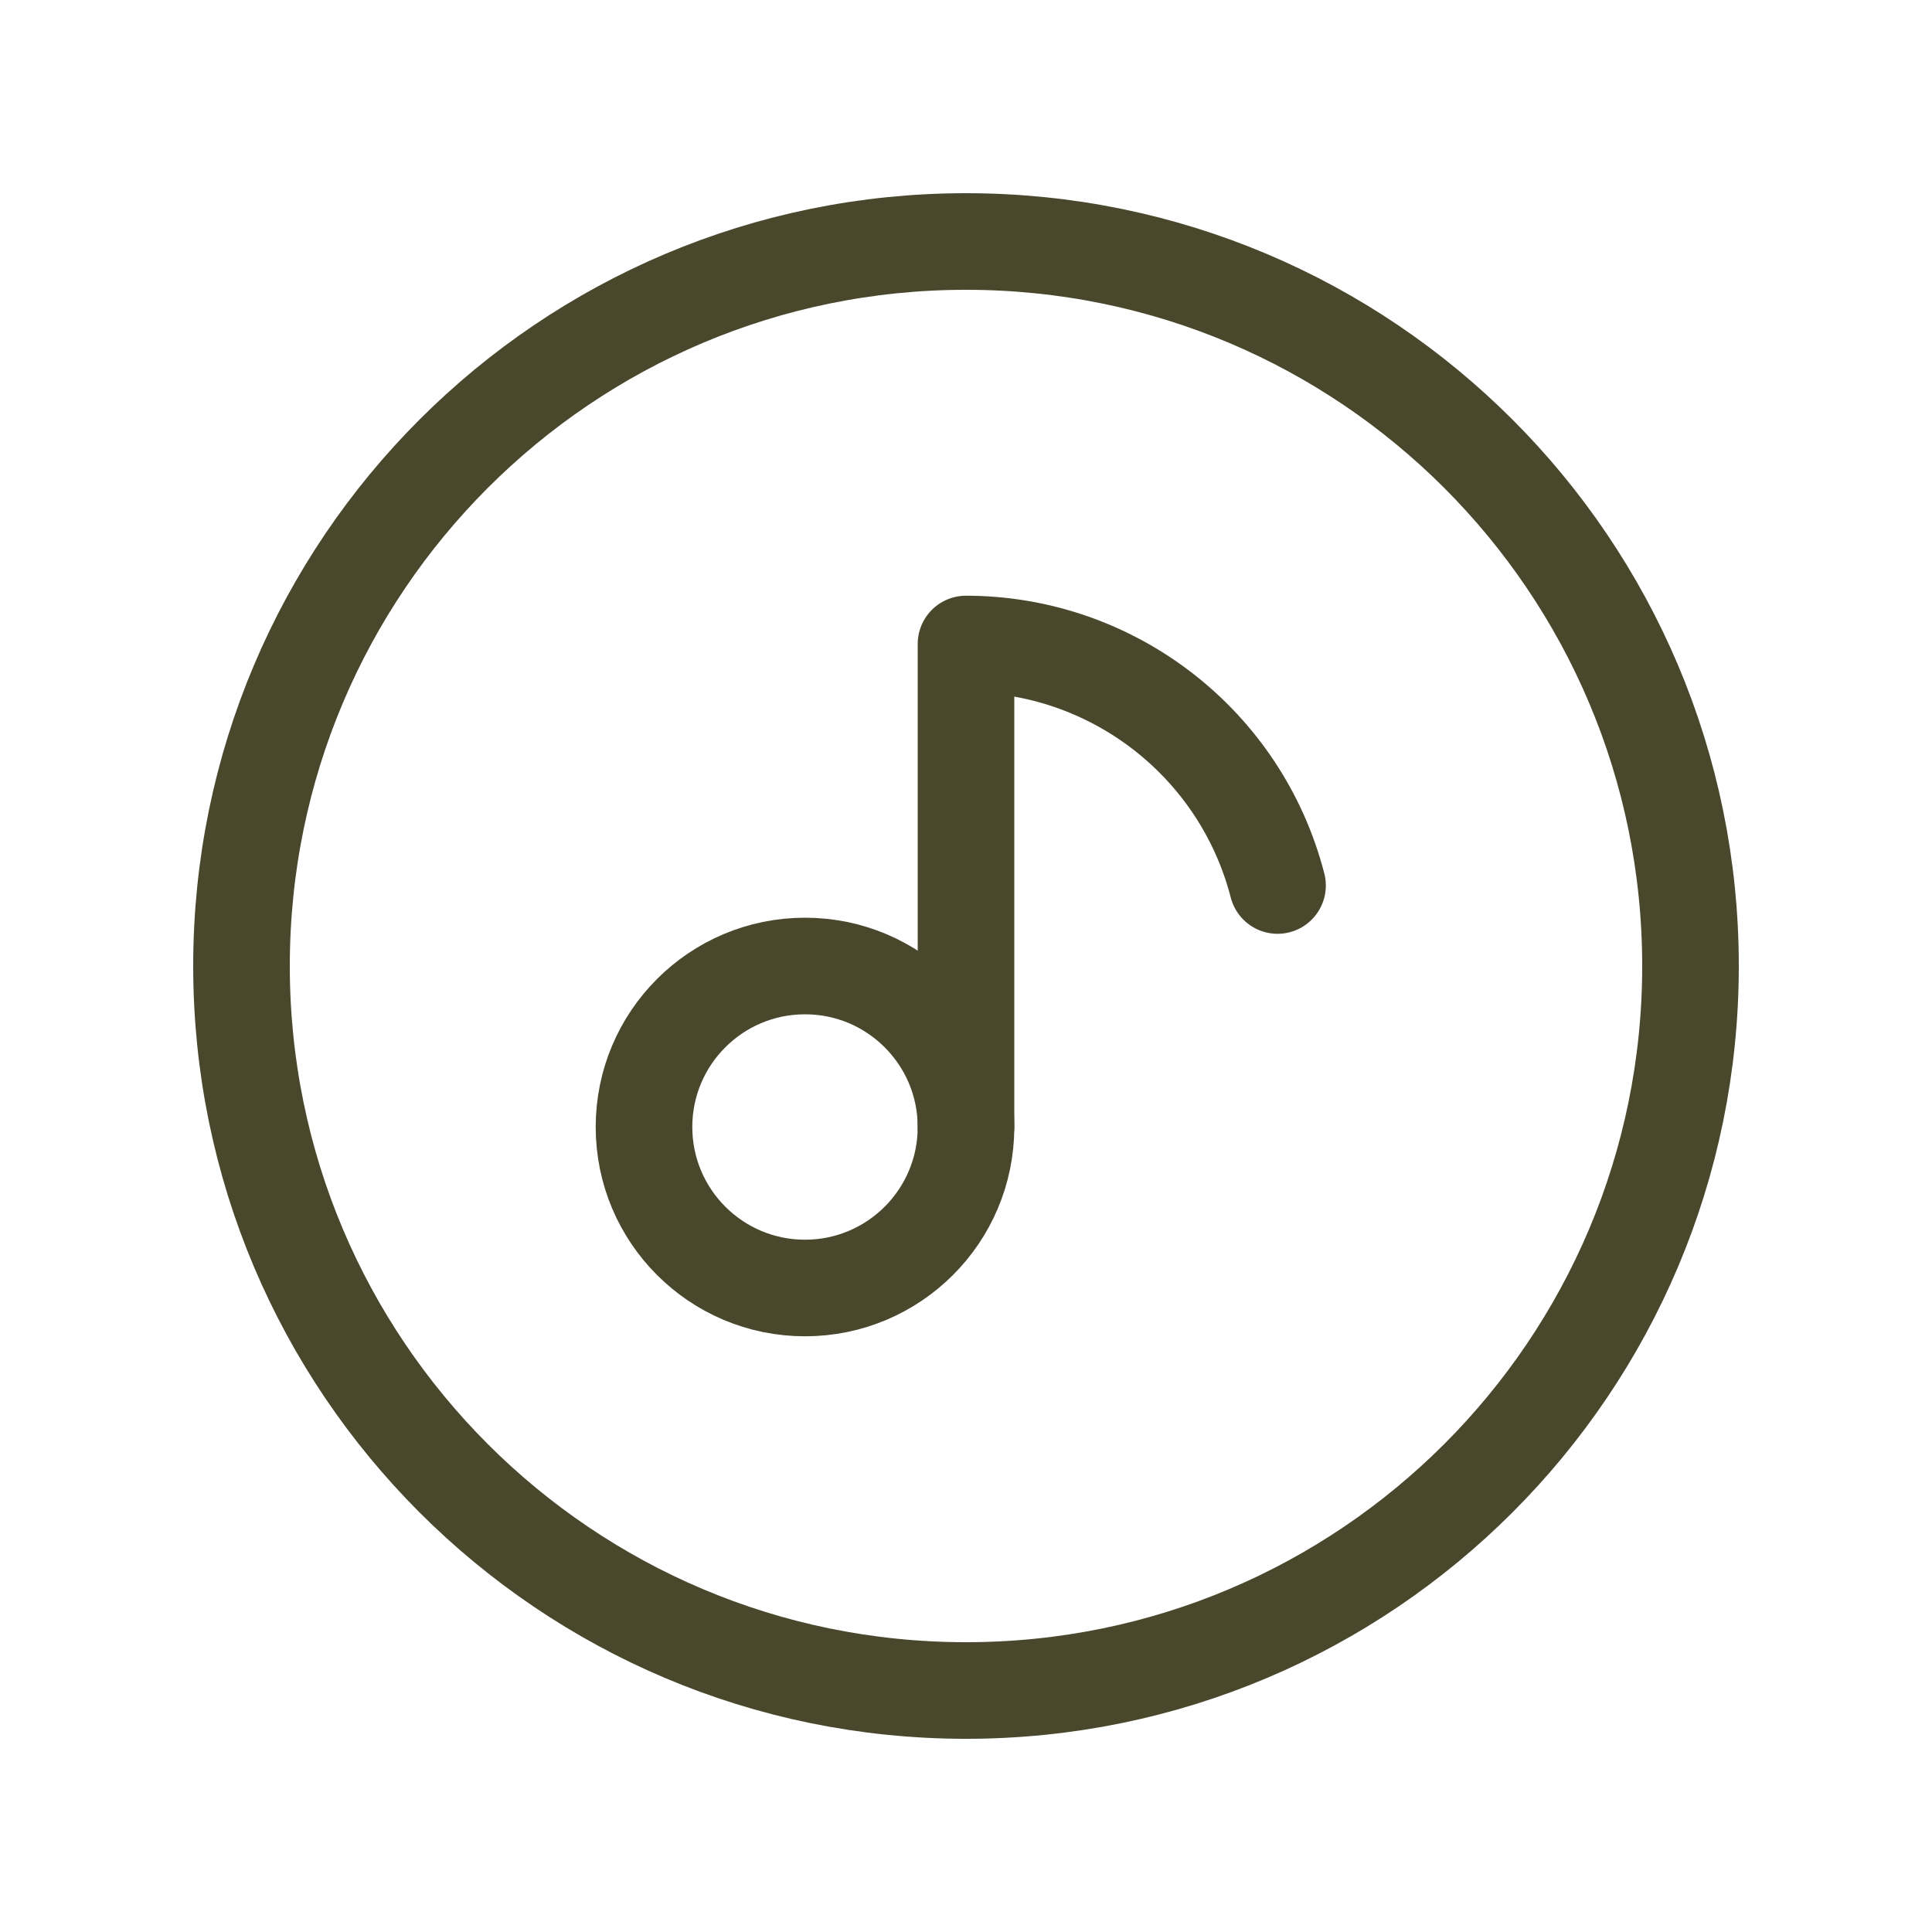
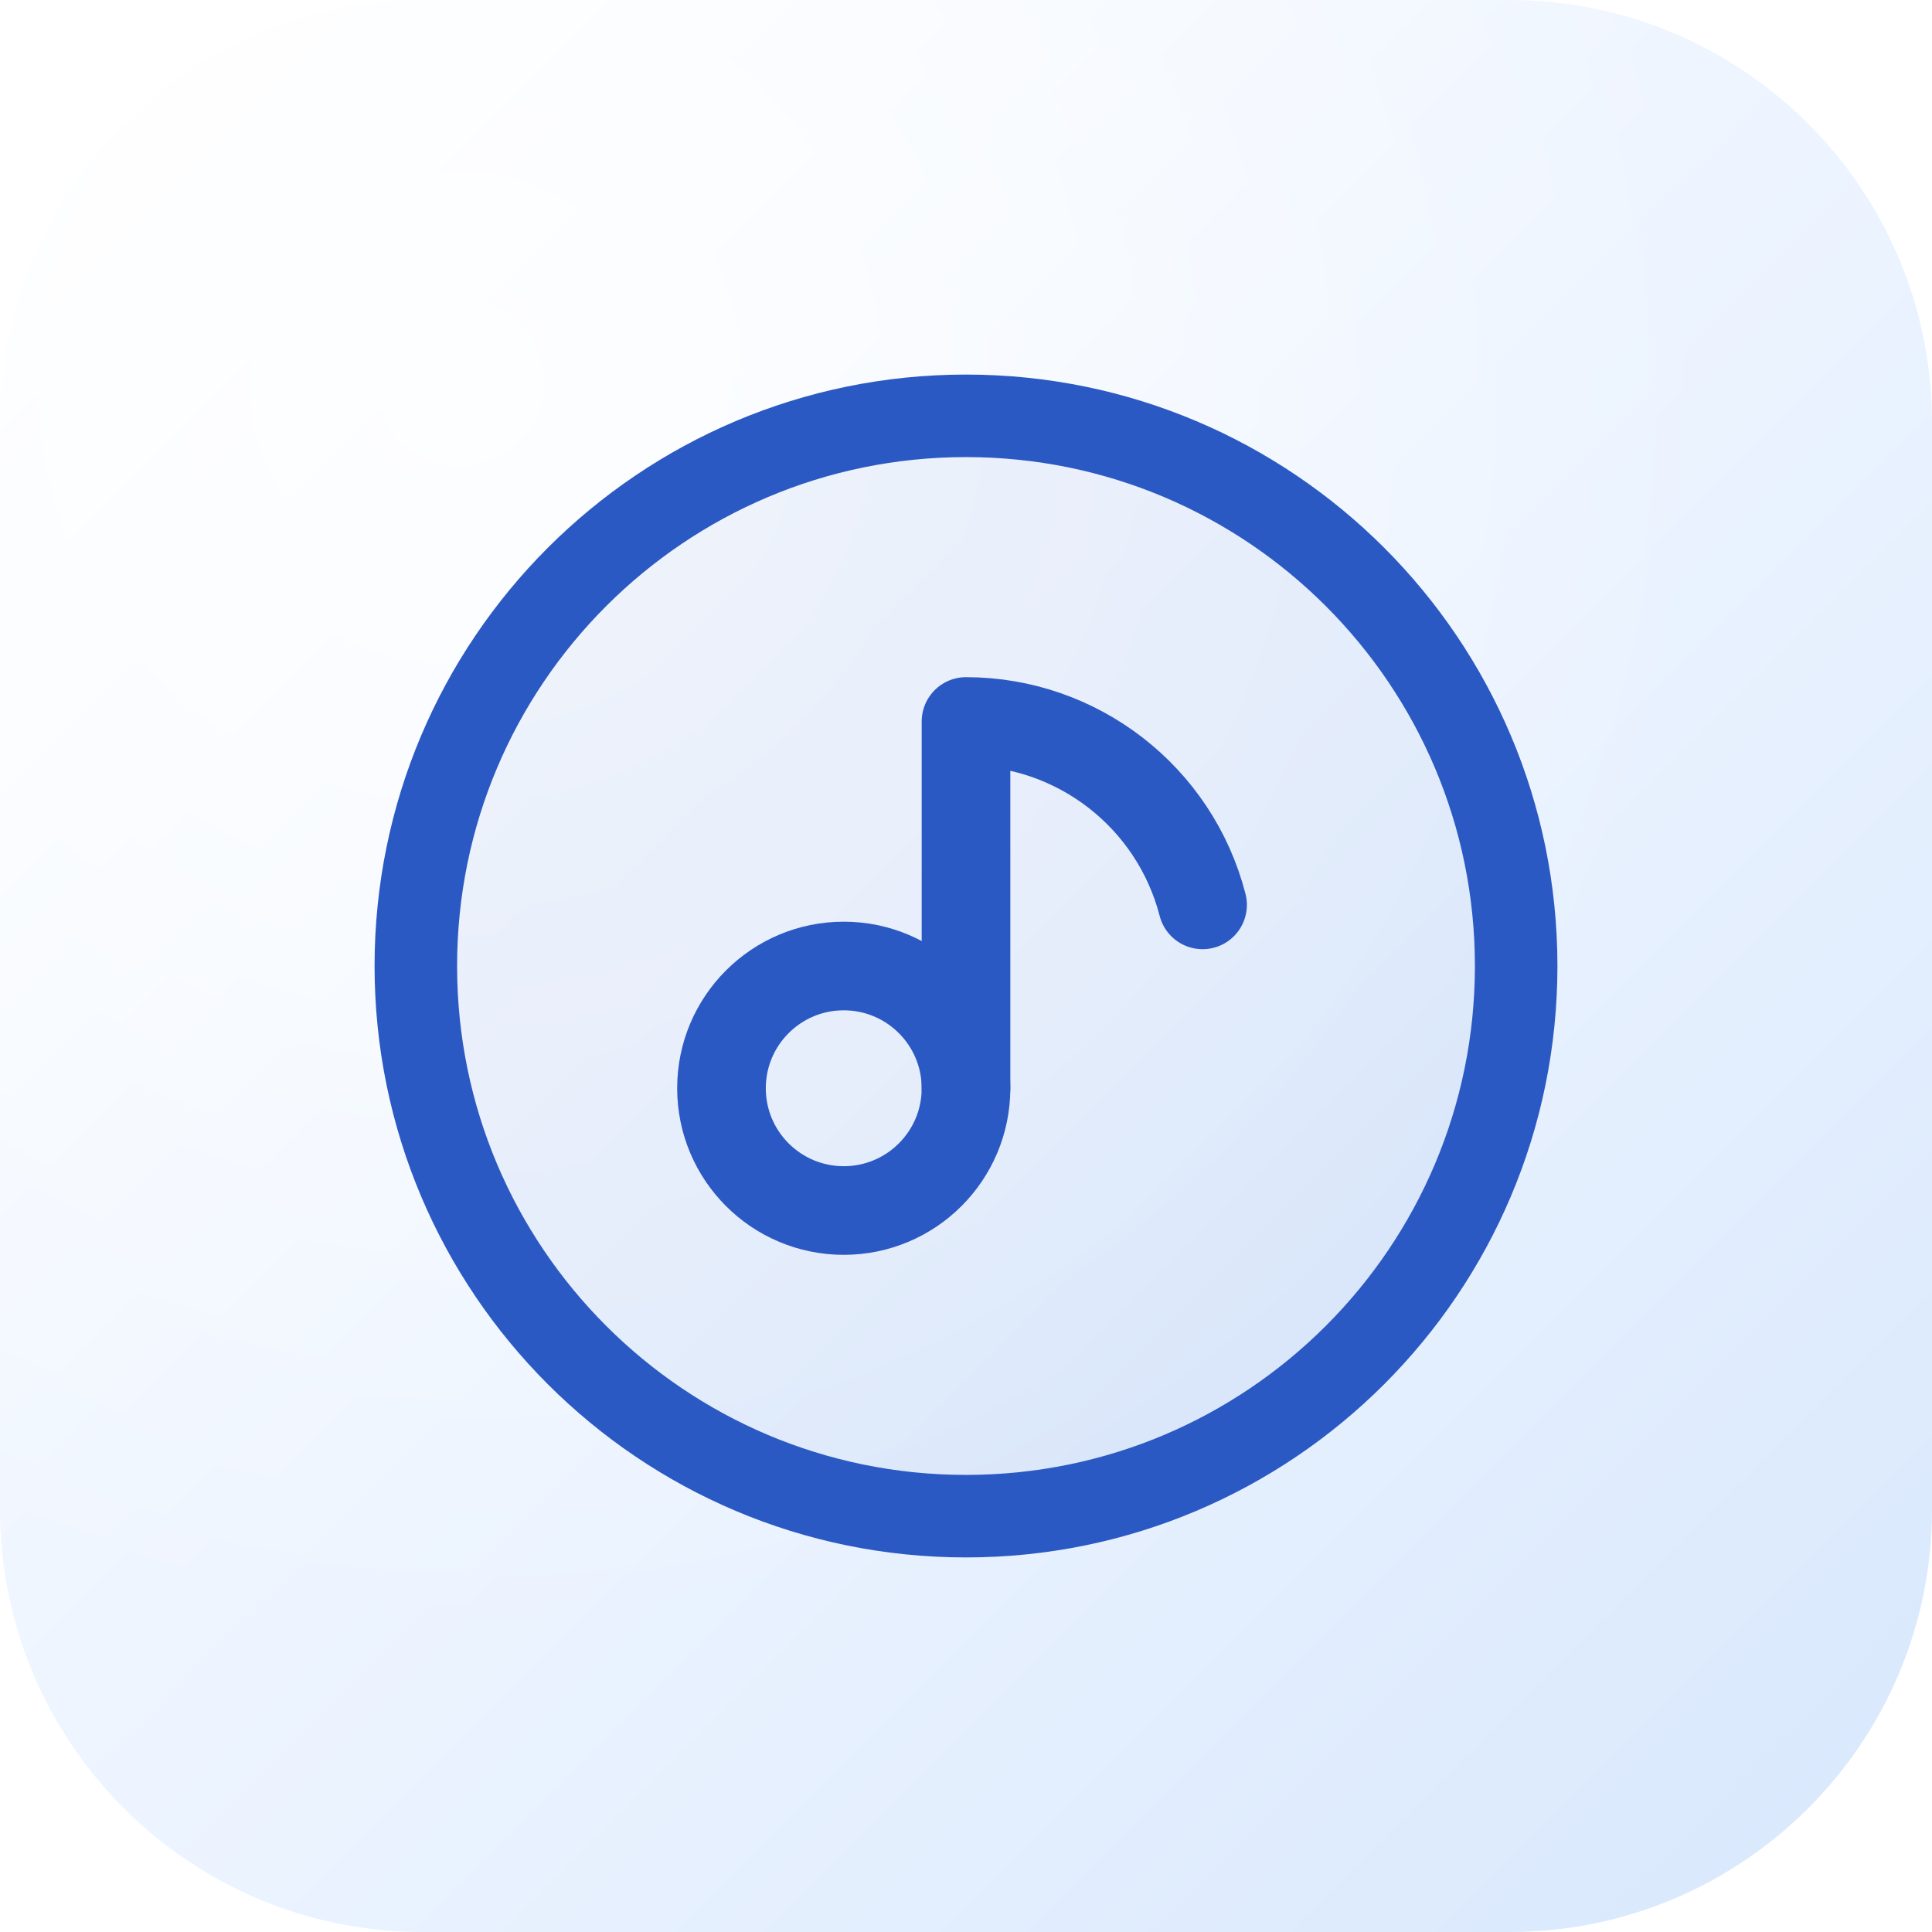
- <svg xmlns="http://www.w3.org/2000/svg" fill="#49482d" width="800px" height="800px" viewBox="0 0 24.00 24.00" id="music-circle" data-name="Line Color" class="icon line-color" stroke="#49482d" transform="matrix(1, 0, 0, 1, 0, 0)rotate(0)">
-   <g id="SVGRepo_bgCarrier" stroke-width="0" />
-   <g id="SVGRepo_tracerCarrier" stroke-linecap="round" stroke-linejoin="round" stroke="#CCCCCC" stroke-width="0.432" />
-   <g id="SVGRepo_iconCarrier">
-     <circle id="secondary" cx="10" cy="14" r="2" style="fill: none; stroke: #49482d; stroke-linecap: round; stroke-linejoin: round; stroke-width:1.2;" />
-     <path id="secondary-2" data-name="secondary" d="M15.87,11A4,4,0,0,0,12,8v6" style="fill: none; stroke: #49482d; stroke-linecap: round; stroke-linejoin: round; stroke-width:1.2;" />
-     <circle id="primary" cx="12" cy="12" r="9" style="fill: none; stroke: #49482d; stroke-linecap: round; stroke-linejoin: round; stroke-width:1.2;" />
+ <svg xmlns="http://www.w3.org/2000/svg" viewBox="0 0 512 512">
+   <defs>
+     <linearGradient id="bg-mist" x1="0%" y1="0%" x2="100%" y2="100%">
+       <stop offset="0%" stop-color="#FFFFFF" />
+       <stop offset="55%" stop-color="#EBF3FF" />
+       <stop offset="100%" stop-color="#D7E7FC" />
+     </linearGradient>
+     <radialGradient id="glow-mist" cx="24%" cy="20%" r="65%">
+       <stop offset="0%" stop-color="rgba(255,255,255,0.75)" />
+       <stop offset="100%" stop-color="rgba(255,255,255,0)" />
+     </radialGradient>
+   </defs>
+   <rect width="512" height="512" rx="112" fill="url(#bg-mist)" />
+   <rect width="512" height="512" rx="112" fill="url(#glow-mist)" />
+   <g transform="translate(256, 256) scale(16.2) translate(-12, -12)">
+     <circle cx="12" cy="12" r="9" fill="rgba(43,89,195,0.06)" stroke="#2B59C3" stroke-width="1.35" stroke-linecap="round" stroke-linejoin="round" />
+     <circle cx="10" cy="14" r="2" fill="none" stroke="#2B59C3" stroke-width="1.45" stroke-linecap="round" stroke-linejoin="round" />
+     <path d="M15.87,11A4,4,0,0,0,12,8v6" fill="none" stroke="#2B59C3" stroke-width="1.45" stroke-linecap="round" stroke-linejoin="round" />
  </g>
</svg>
